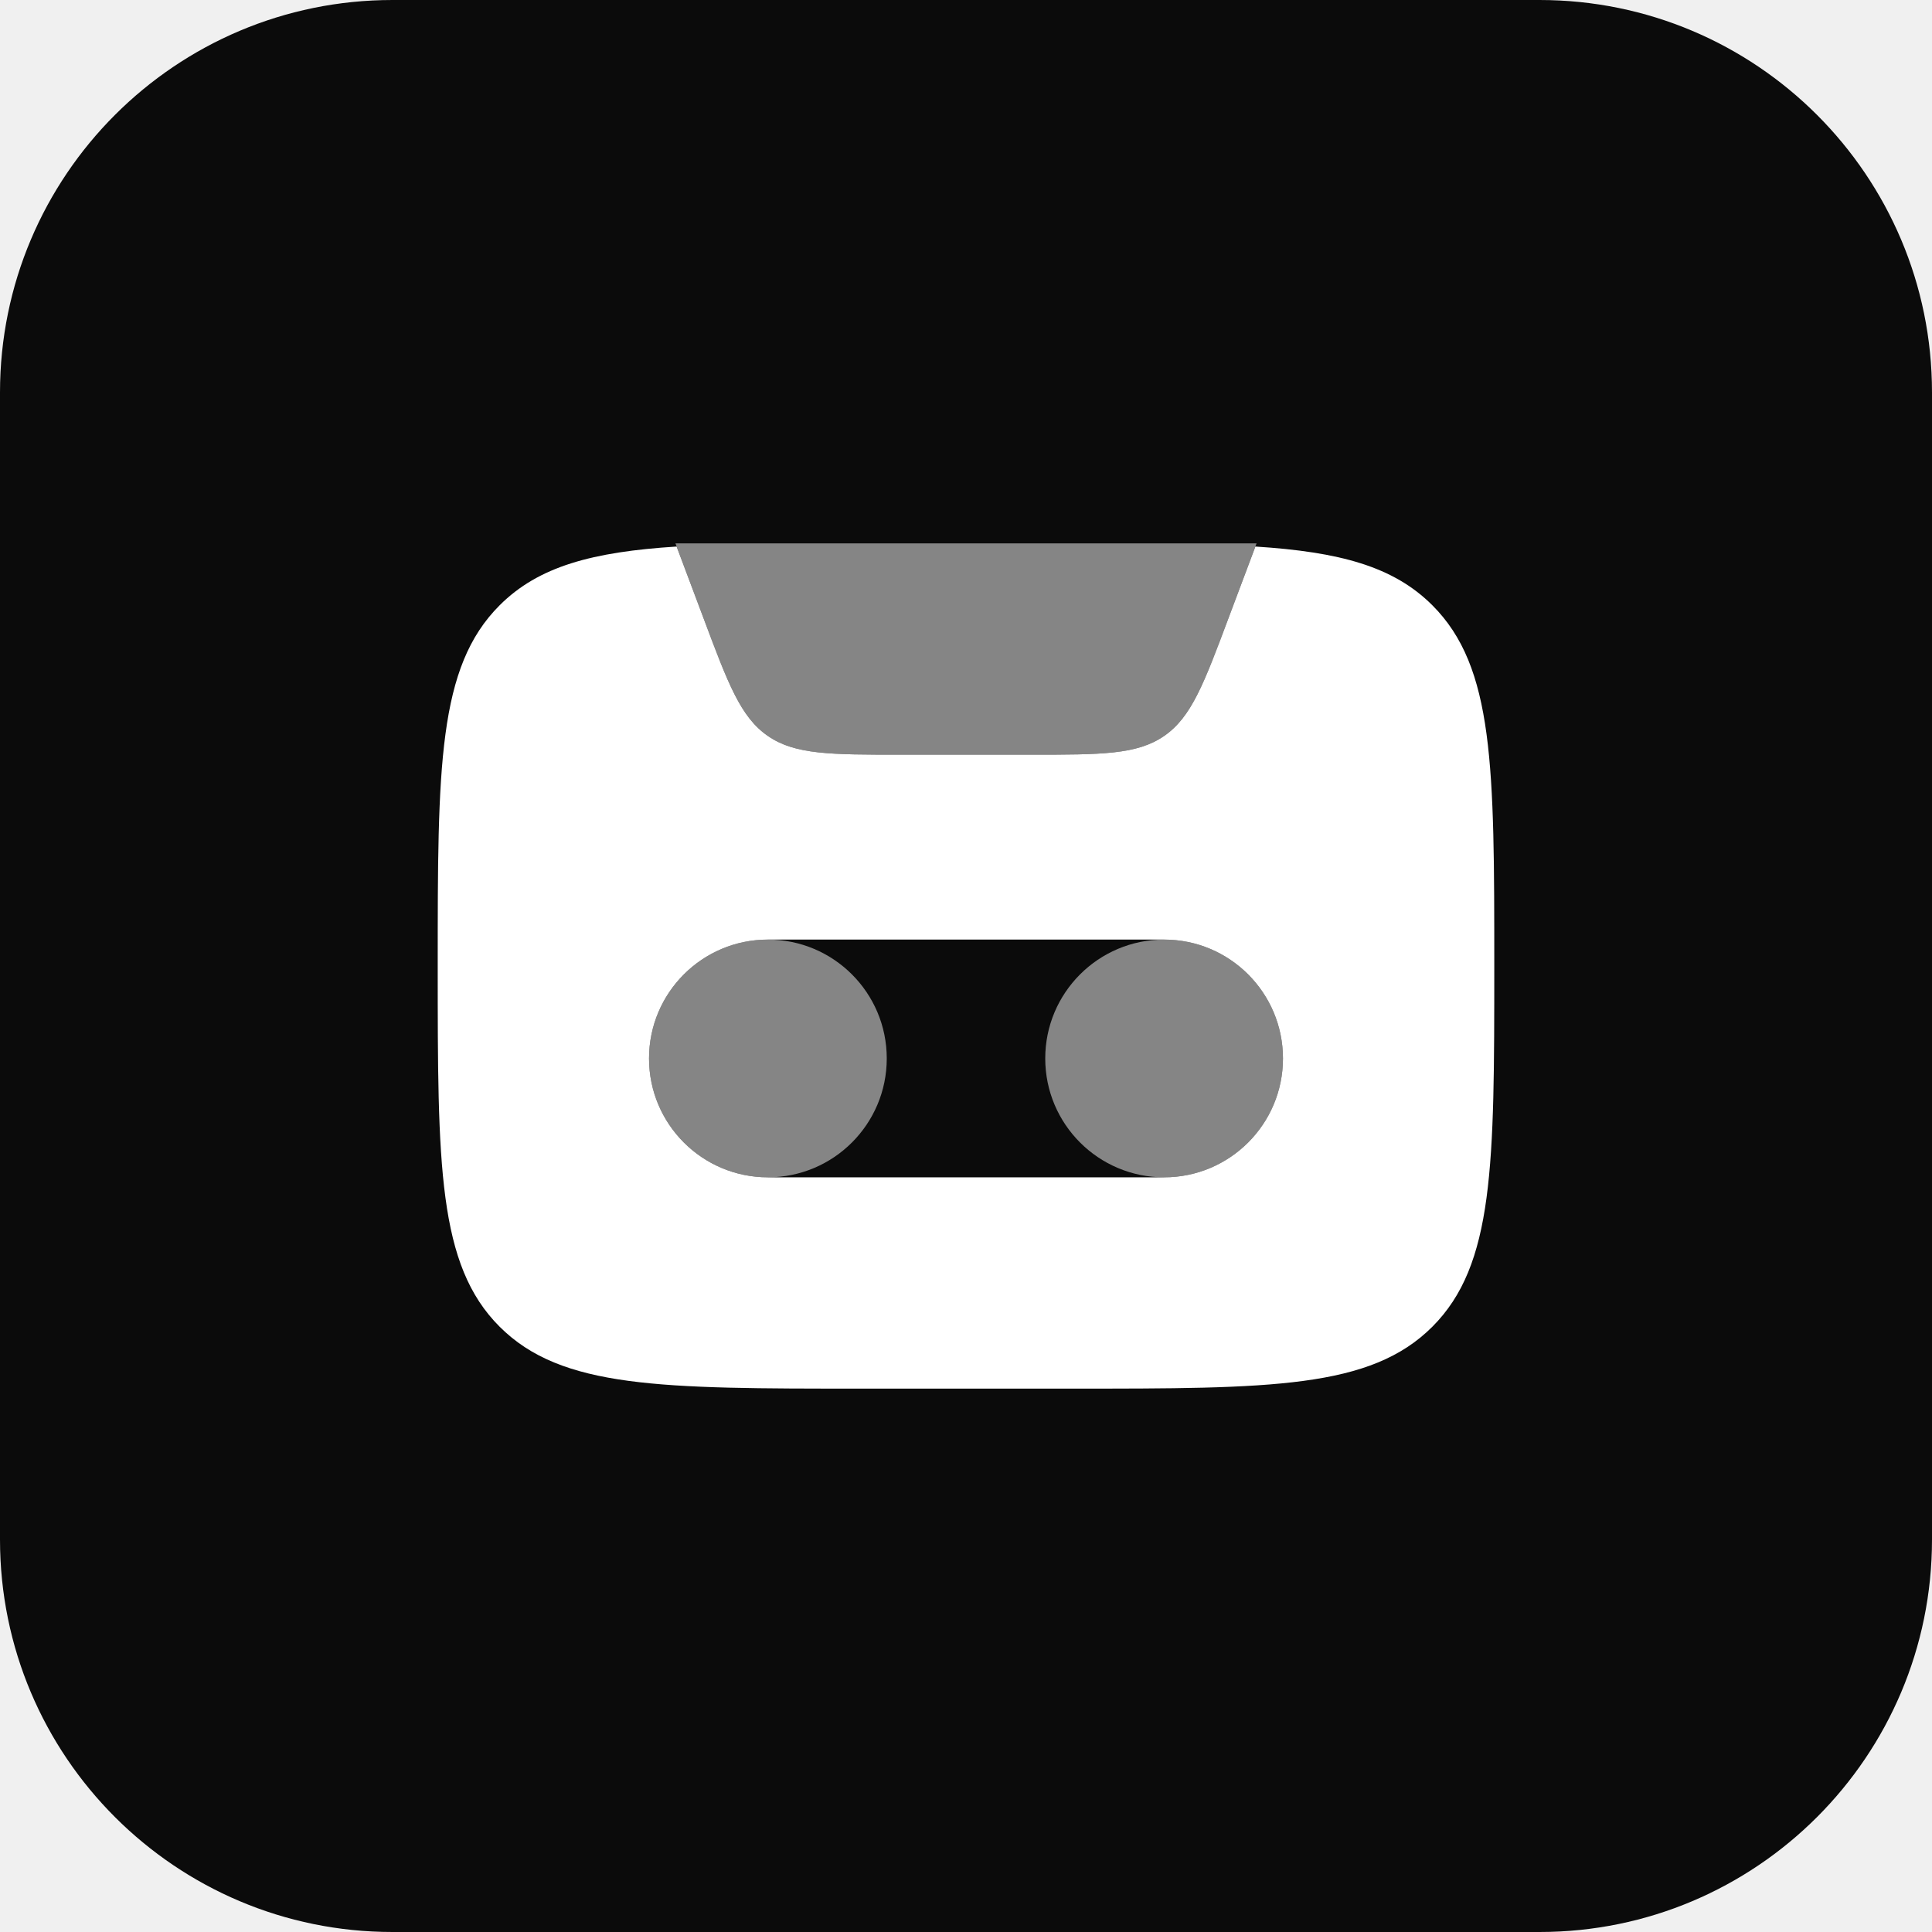
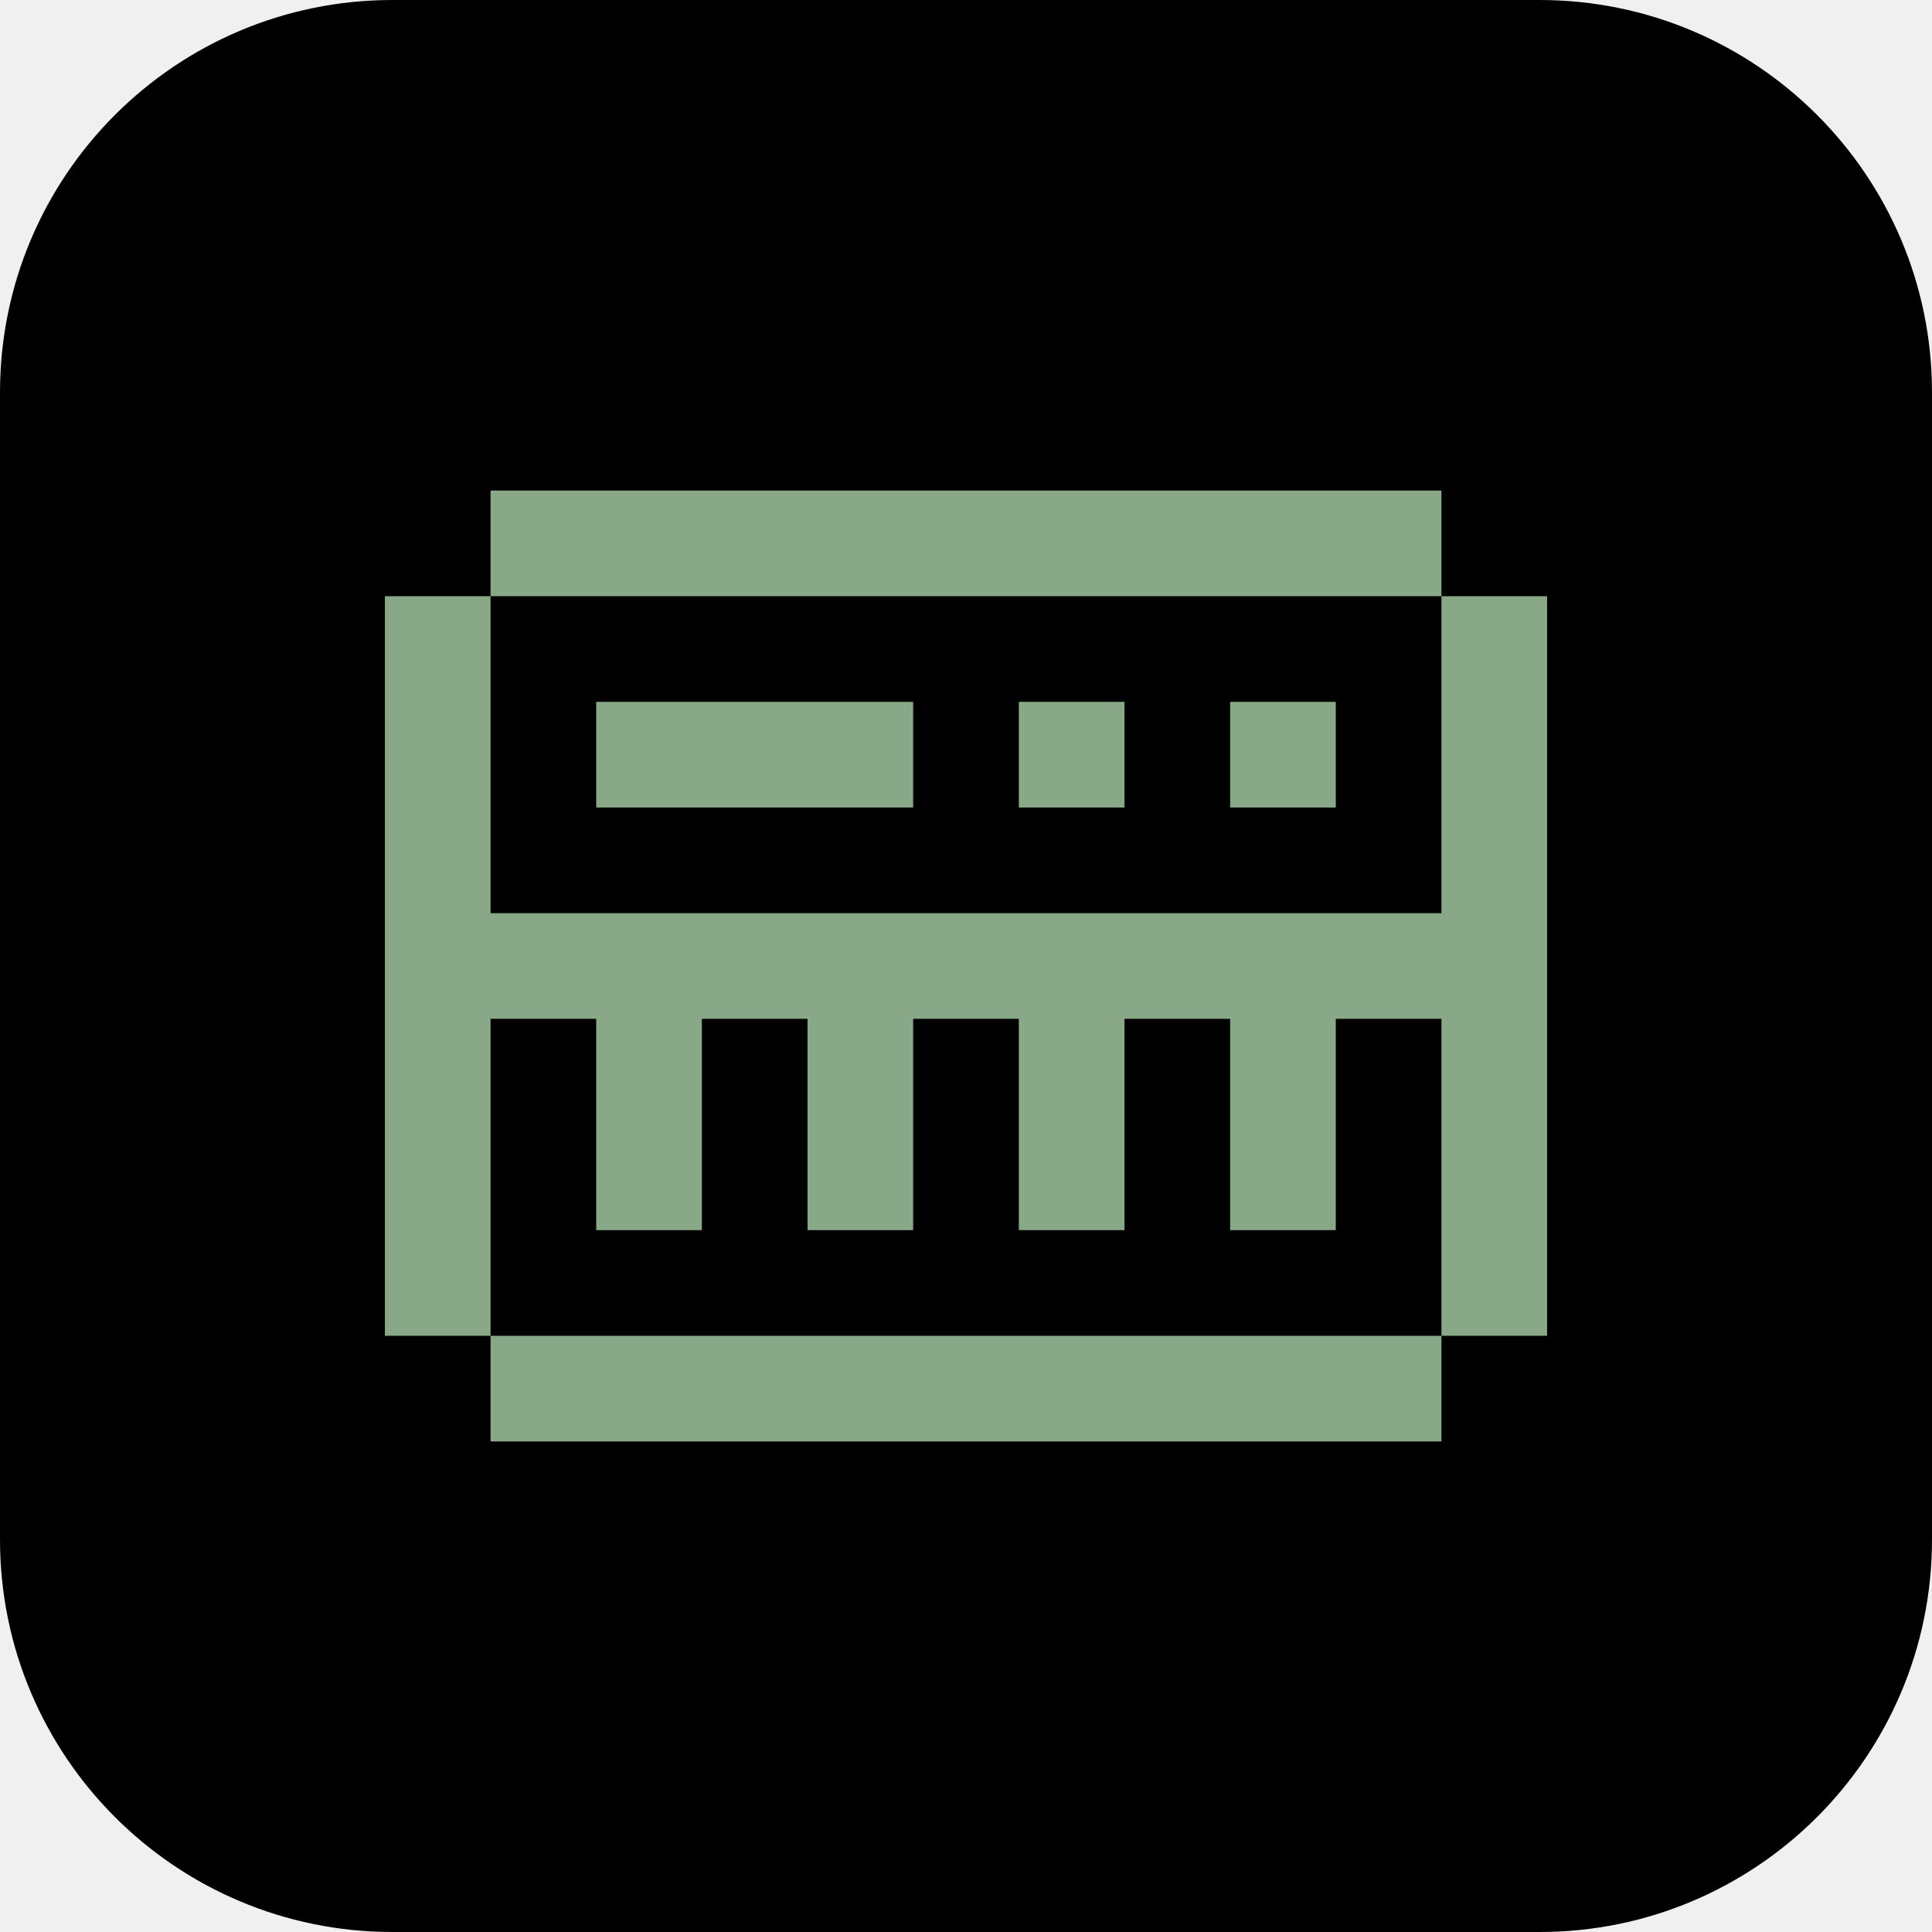
<svg xmlns="http://www.w3.org/2000/svg" viewBox="0 0 512 512" width="512" height="512">
-   <rect width="512" height="512" rx="104" fill="#0B0B0B" />
+   <rect width="512" height="512" rx="104" fill="#000000" />
  <g transform="translate(88, 88) scale(14)">
-     <path fill="#ffffff" opacity="0.5" d="M13.228 8h-2.456c-1.34 0-2.011 0-2.525-.356s-.75-.984-1.22-2.24L6.5 4h11l-.527 1.404c-.47 1.256-.706 1.884-1.22 2.24S14.57 8 13.228 8m.272 5.75a2.25 2.25 0 1 0 4.5 0a2.25 2.25 0 0 0-4.5 0m-7.5 0a2.25 2.25 0 1 0 4.5 0a2.25 2.25 0 0 0-4.5 0" />
-     <path fill="#ffffff" fill-rule="evenodd" clip-rule="evenodd" d="M3.172 5.172C2 6.343 2 8.229 2 12s0 5.657 1.172 6.828S6.229 20 10 20h4c3.771 0 5.657 0 6.828-1.172S22 15.771 22 12s0-5.657-1.172-6.828c-.737-.737-1.756-1.01-3.35-1.112l-.505 1.344c-.47 1.256-.706 1.884-1.22 2.24S14.57 8 13.228 8h-2.456c-1.34 0-2.011 0-2.525-.356s-.75-.984-1.22-2.24L6.522 4.06c-1.594.101-2.613.375-3.35 1.112M15.75 16c-.01 0 .01 0 0 0a2.25 2.25 0 0 0 0-4.5h-7.5a2.25 2.25 0 0 0 0 4.5c-.01 0 .01 0 0 0z" />
+     <path fill="#88A888" d="M3 3h18v2H3zm0 16h18v2H3zM1 5h2v14H1zm20 0h2v14h-2zM3 11h18v2H3zm2-4h6v2H5zm8 0h2v2h-2zm4 0h2v2h-2zM5 13h2v4H5zm4 0h2v4H9zm4 0h2v4h-2zm4 0h2v4h-2z" />
  </g>
</svg>
